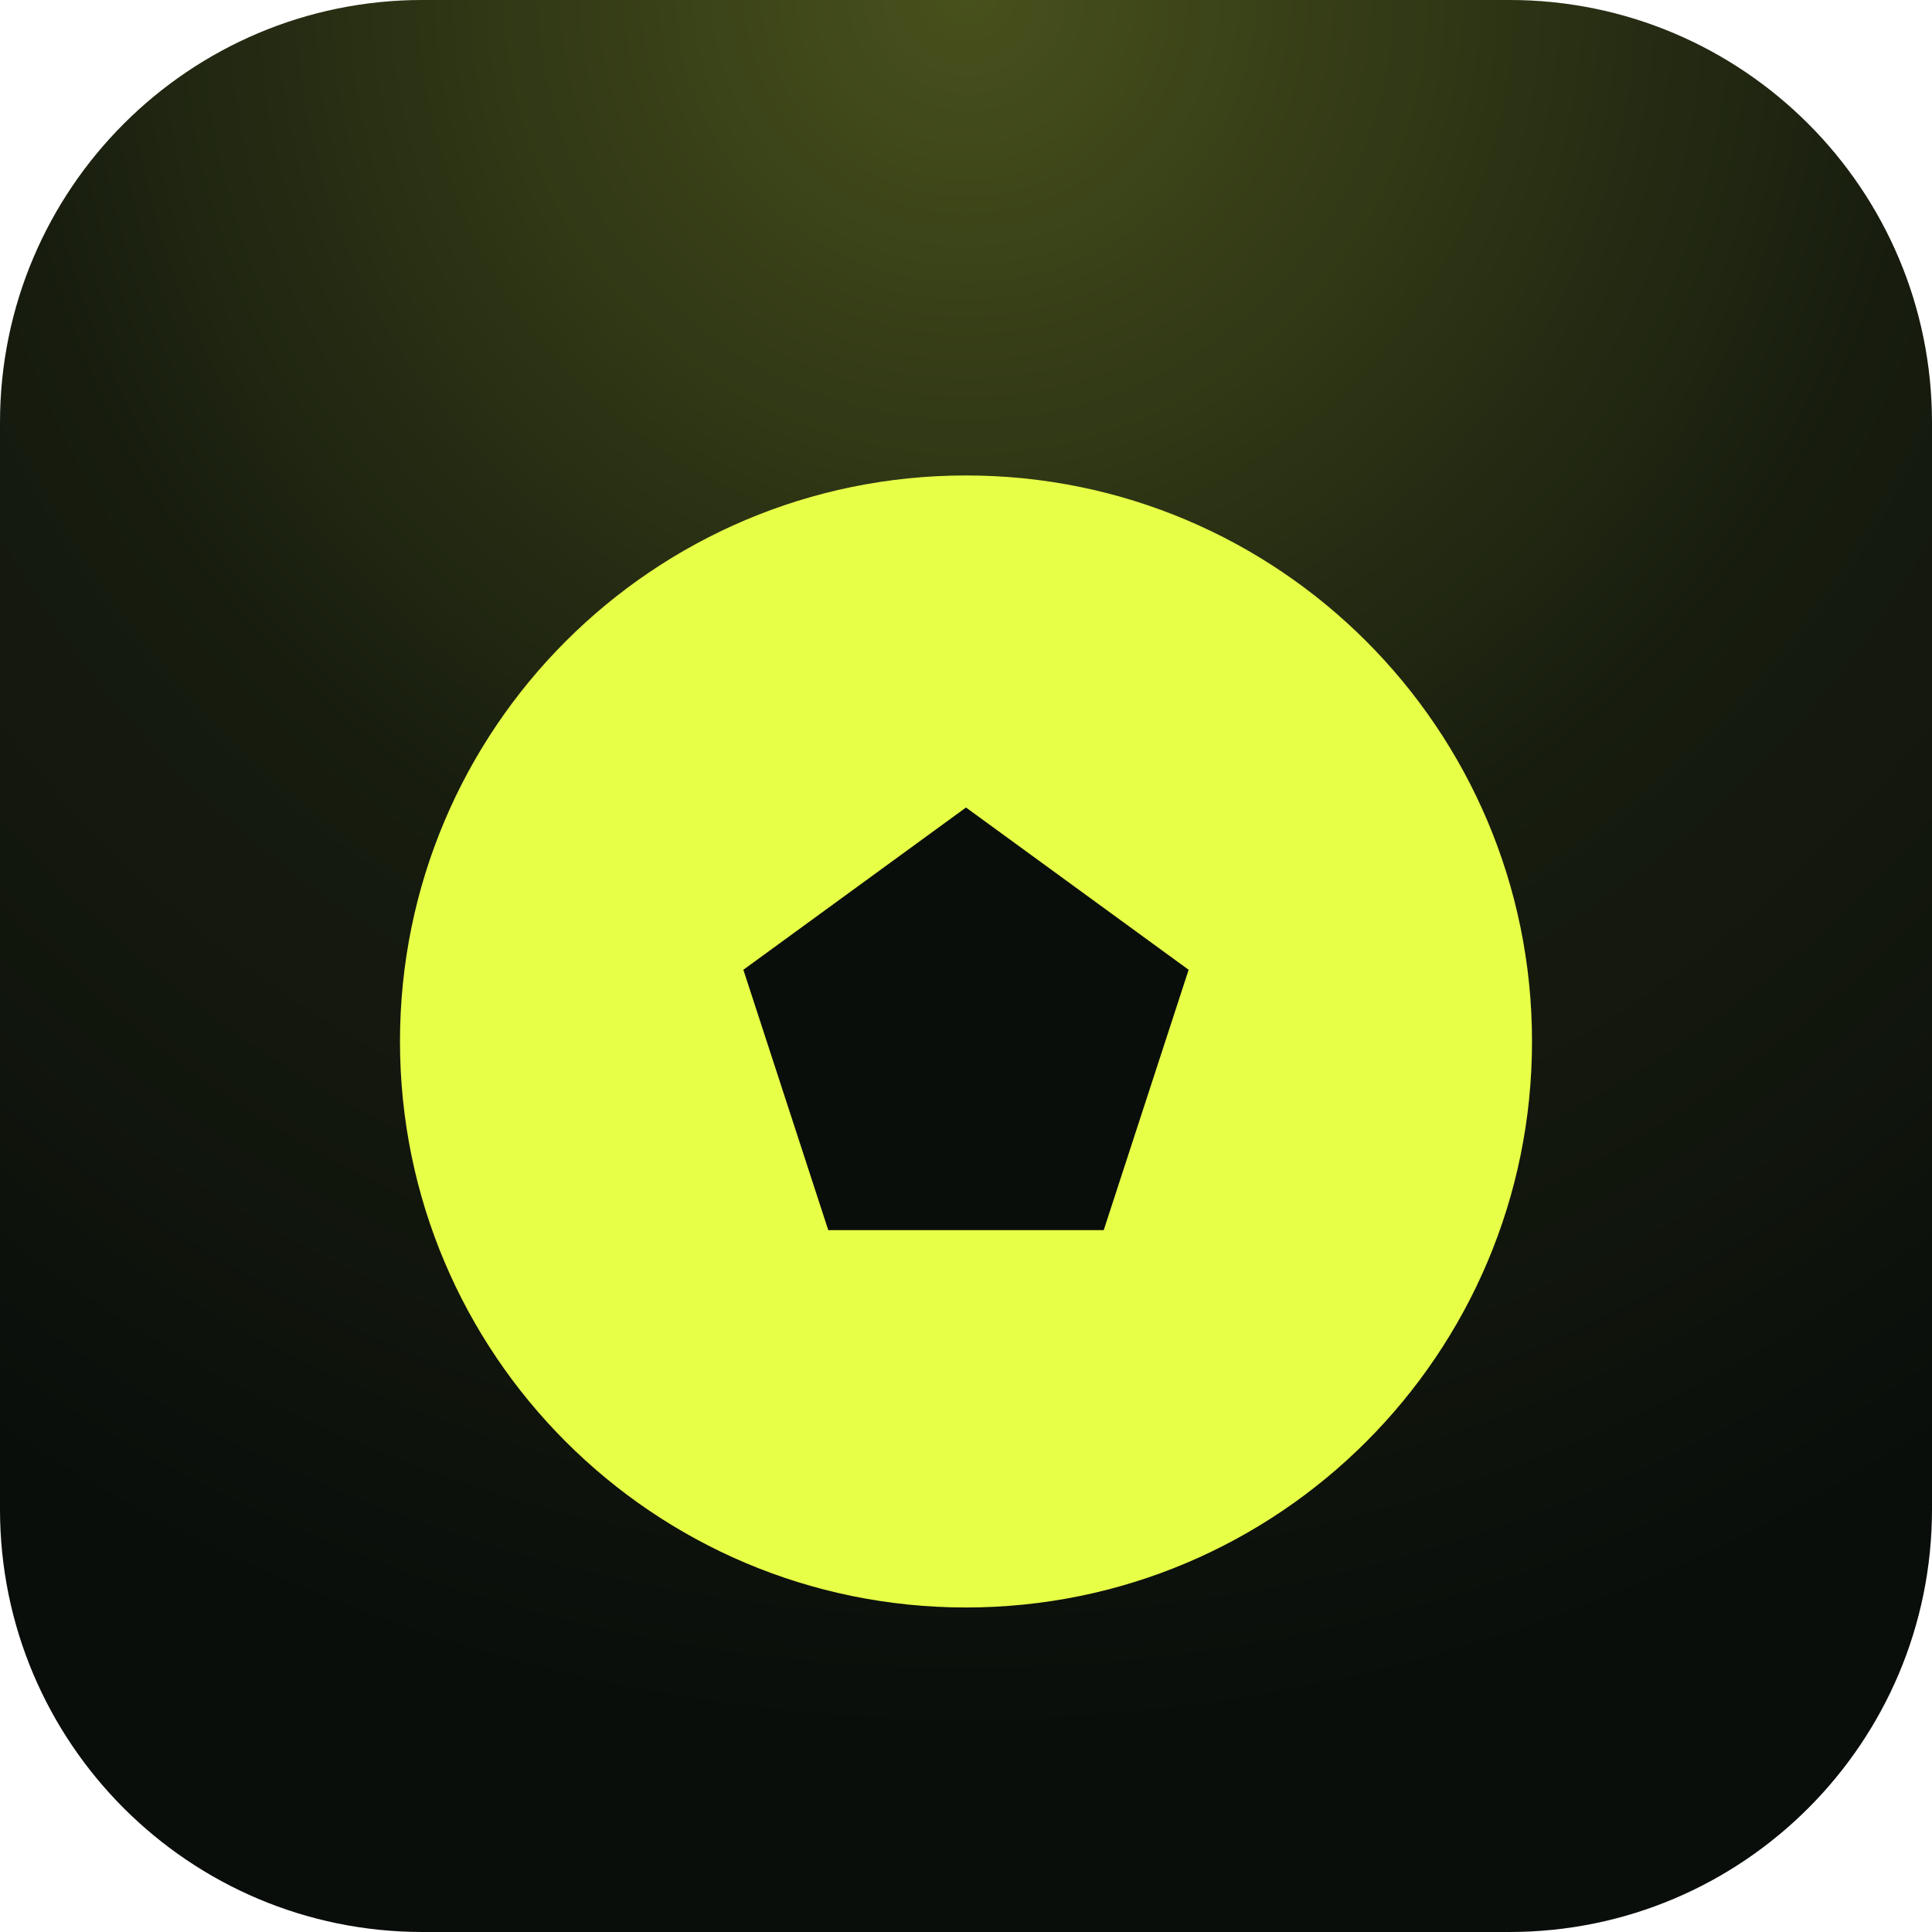
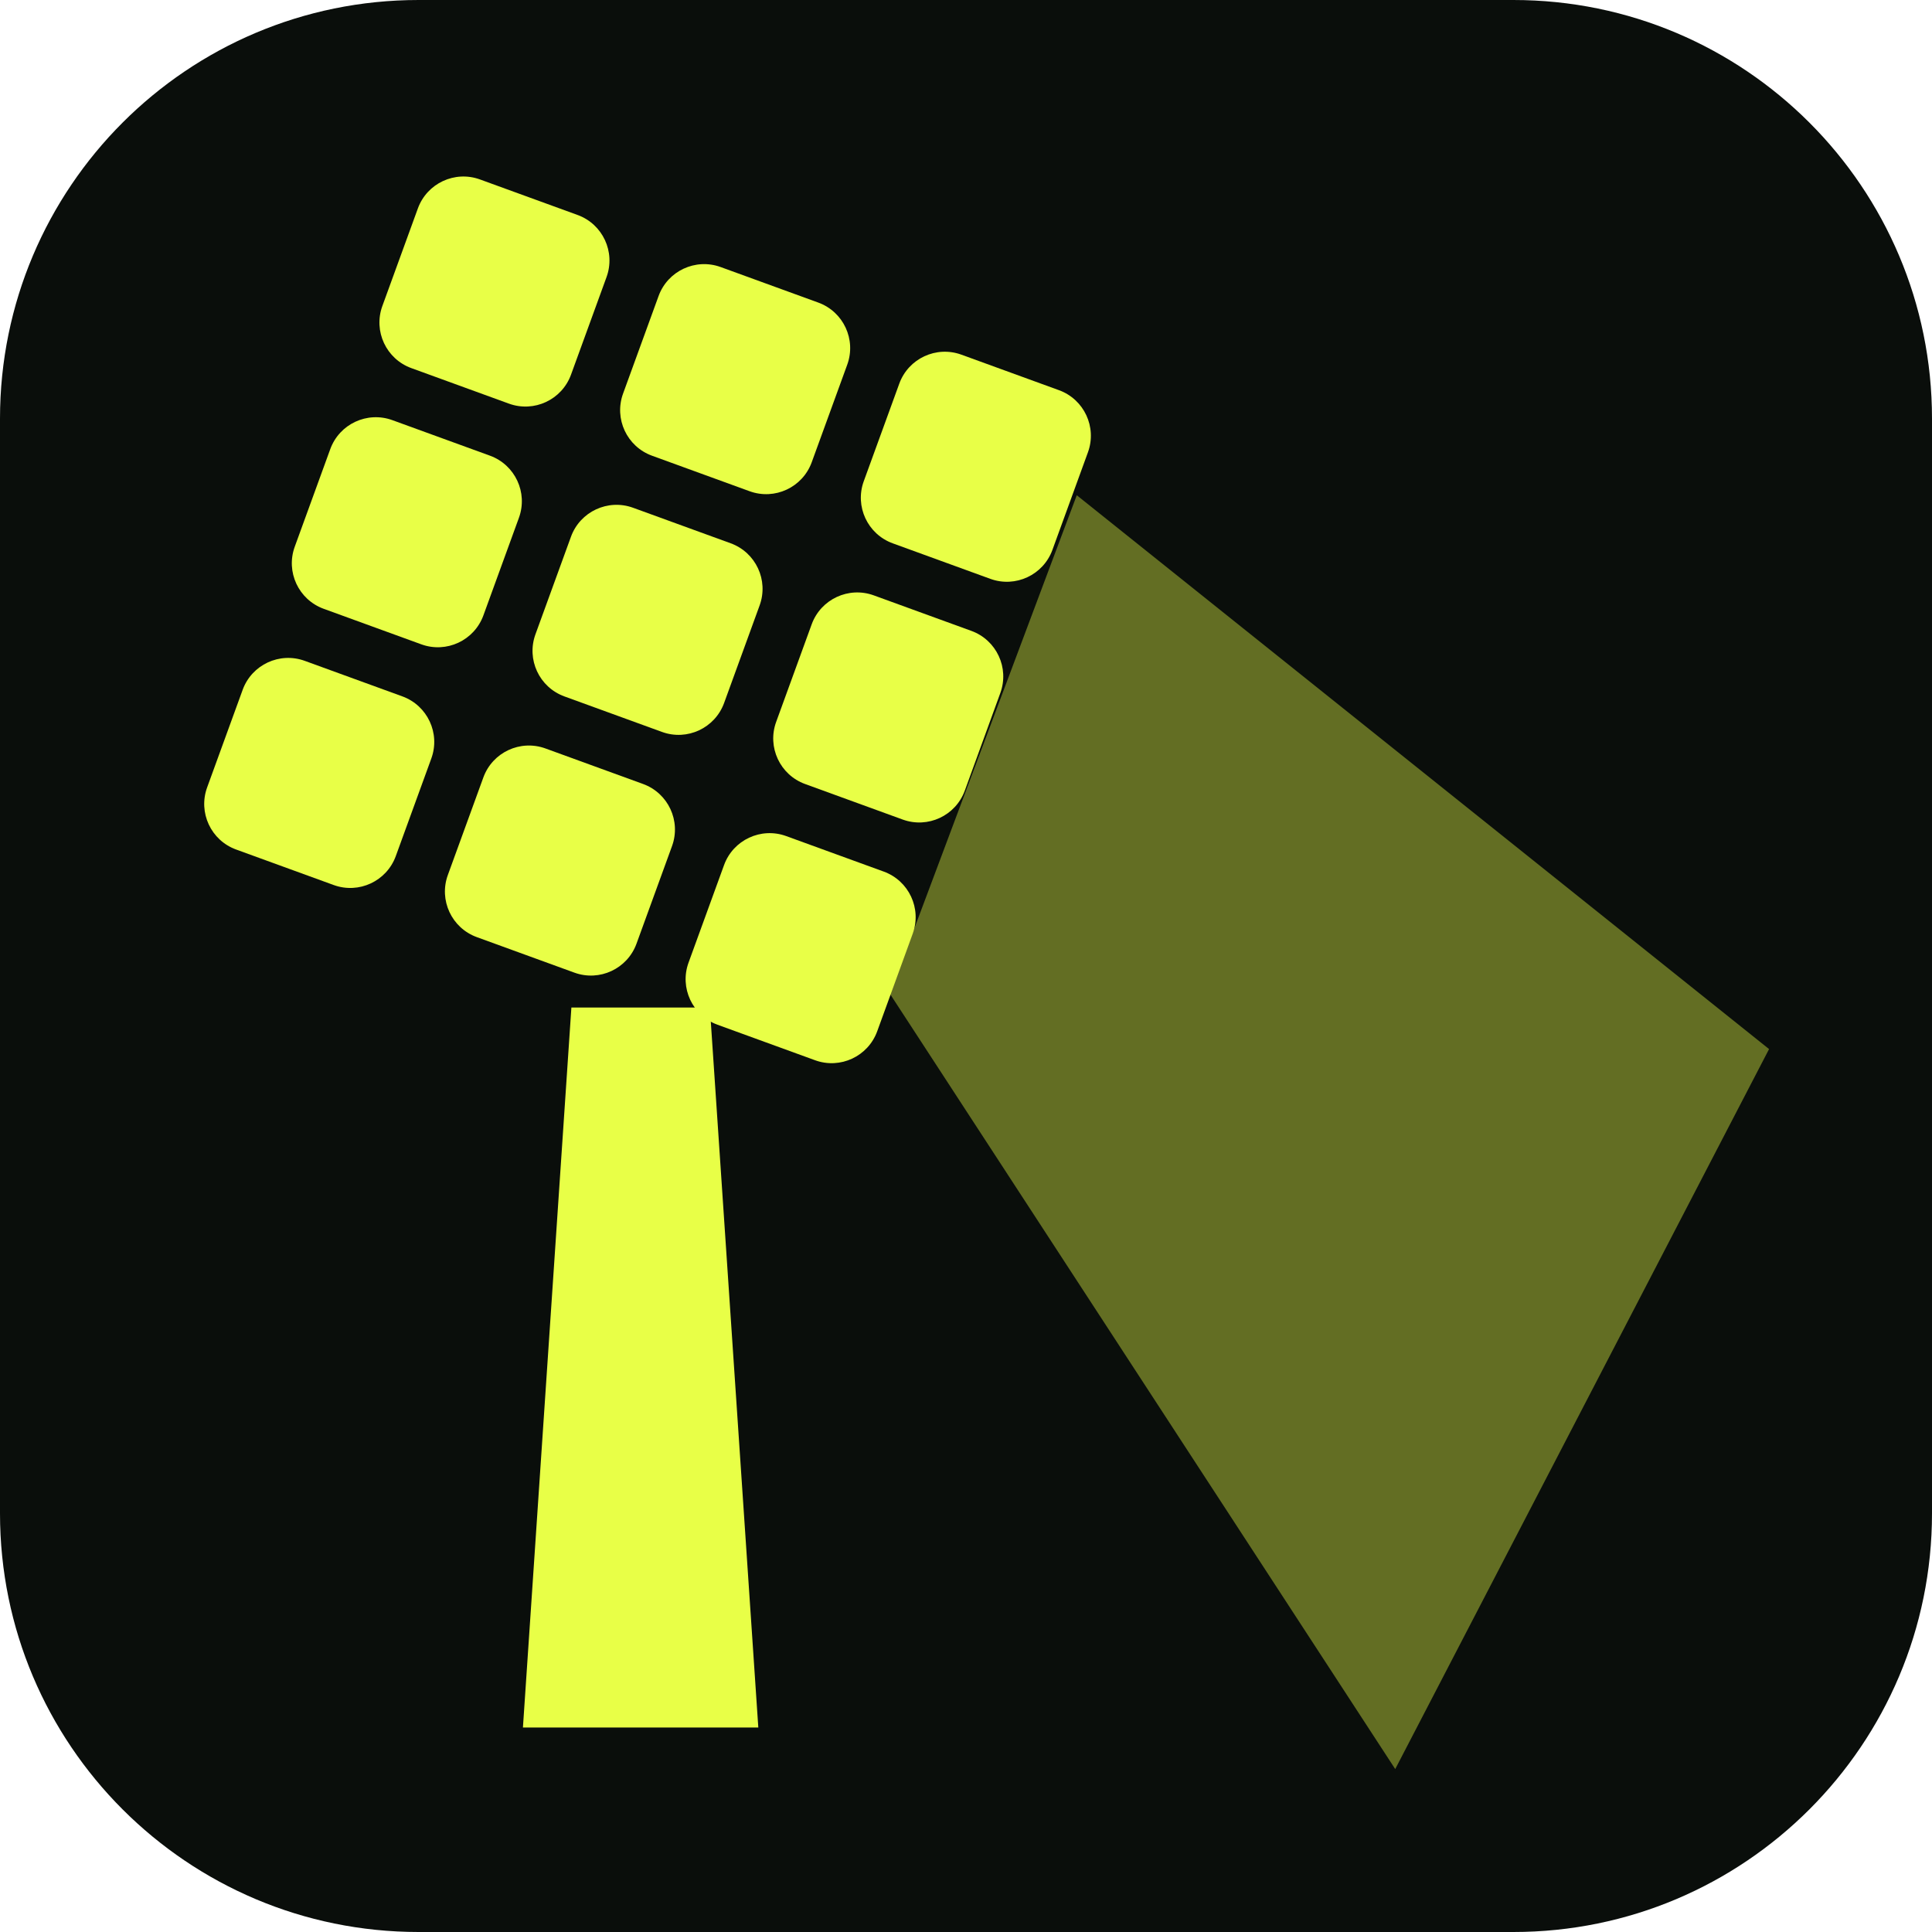
- <svg xmlns="http://www.w3.org/2000/svg" viewBox="0 0 512 512">
-   <defs>
-     <radialGradient id="beam" cx="0.5" cy="0" r="0.9">
-       <stop offset="0" stop-color="#e8ff47" stop-opacity="0.28" />
-       <stop offset="0.55" stop-color="#e8ff47" stop-opacity="0.06" />
-       <stop offset="1" stop-color="#e8ff47" stop-opacity="0" />
-     </radialGradient>
-   </defs>
-   <rect width="512" height="512" rx="112" fill="#0a0e0b" />
-   <rect width="512" height="512" rx="112" fill="url(#beam)" />
-   <circle cx="256" cy="276" r="150" fill="#e8ff47" />
-   <polygon points="256,214 315,257 292.5,326 219.5,326 197,257" fill="#0a0e0b" />
+ <svg xmlns="http://www.w3.org/2000/svg" viewBox="0 0 24 24">
+   <rect width="24" height="24" rx="5.2" fill="#0a0e0b" />
+   <g fill="#e8ff47" transform="translate(12 12) scale(0.86) translate(-12 -12)">
+     <polygon points="10.9,12.4 13.6,5.2 23.6,13.2 18.2,23.6" opacity="0.4" />
+     <polygon points="6.3,12.6 8.3,12.6 9.0,23.0 5.6,23.0" />
+     <g transform="rotate(20 7.4 7.0)">
+       <rect x="2.25" y="1.85" width="2.9" height="2.9" rx="0.7" />
+       <rect x="5.95" y="1.85" width="2.9" height="2.9" rx="0.7" />
+       <rect x="9.65" y="1.85" width="2.9" height="2.9" rx="0.7" />
+       <rect x="2.25" y="5.55" width="2.9" height="2.9" rx="0.7" />
+       <rect x="5.95" y="5.55" width="2.9" height="2.9" rx="0.7" />
+       <rect x="9.65" y="5.55" width="2.9" height="2.9" rx="0.7" />
+       <rect x="2.25" y="9.25" width="2.9" height="2.9" rx="0.7" />
+       <rect x="5.95" y="9.25" width="2.9" height="2.9" rx="0.7" />
+       <rect x="9.65" y="9.25" width="2.9" height="2.9" rx="0.7" />
+     </g>
+   </g>
</svg>
